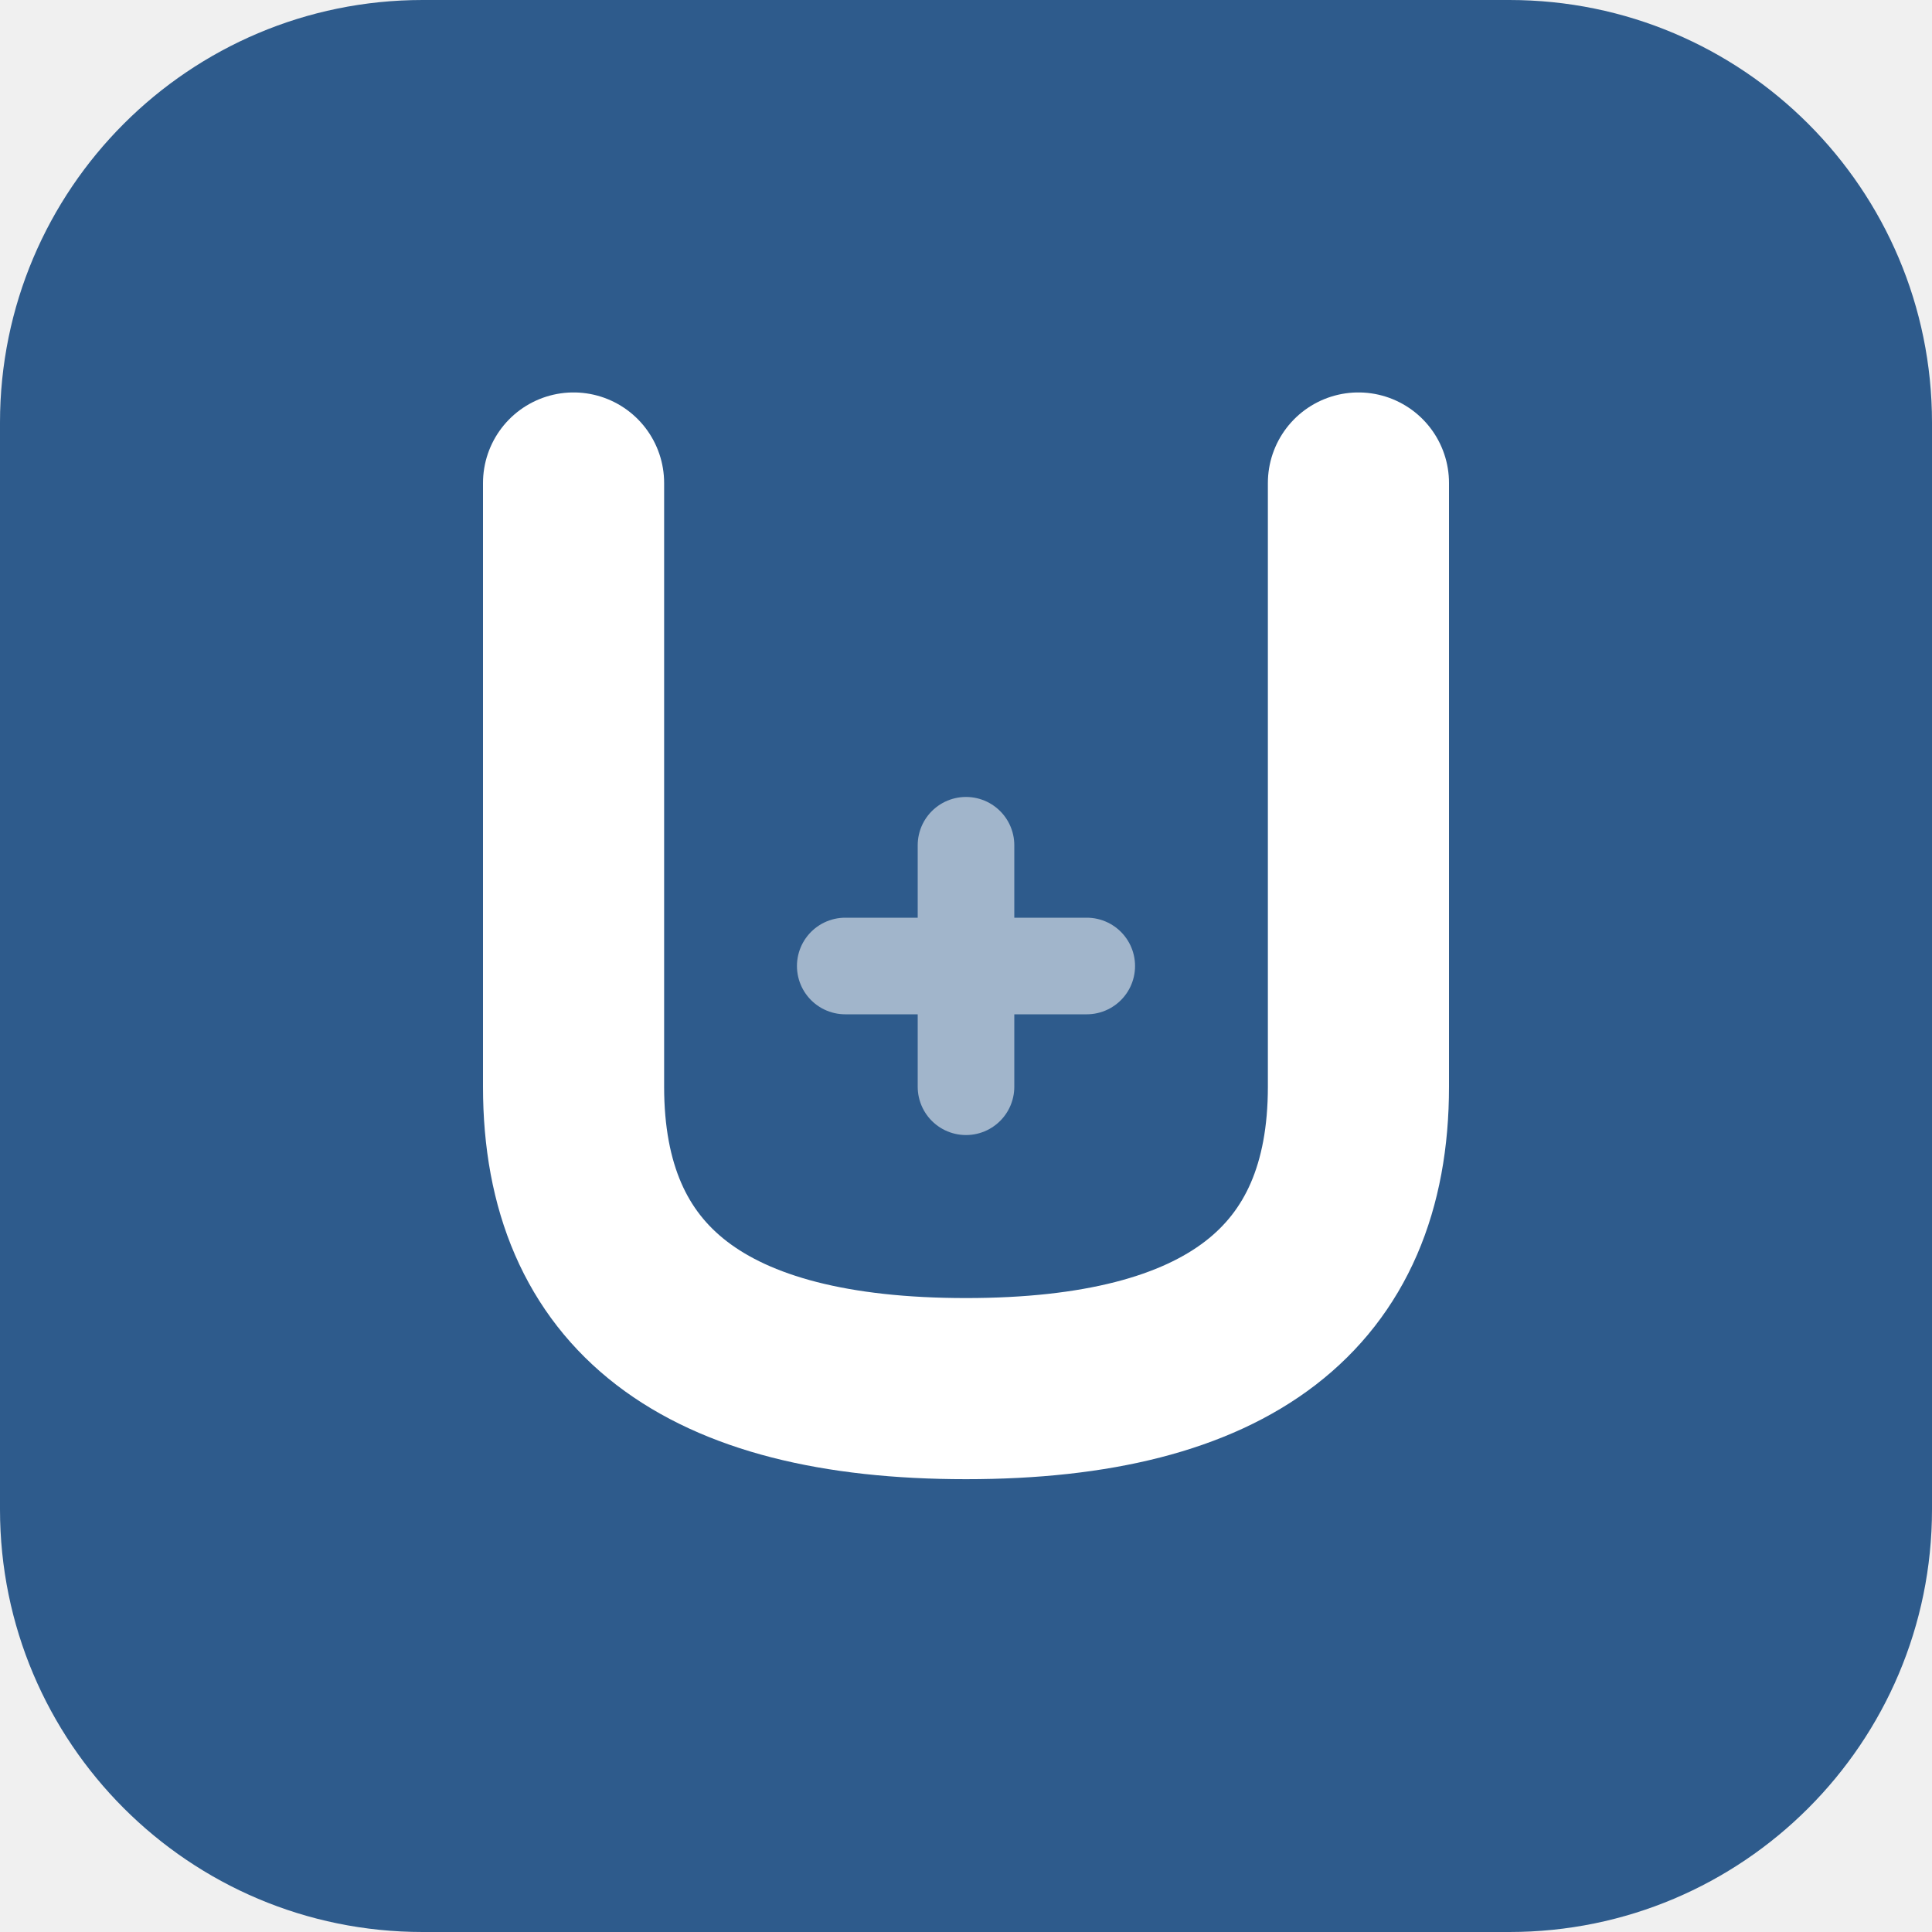
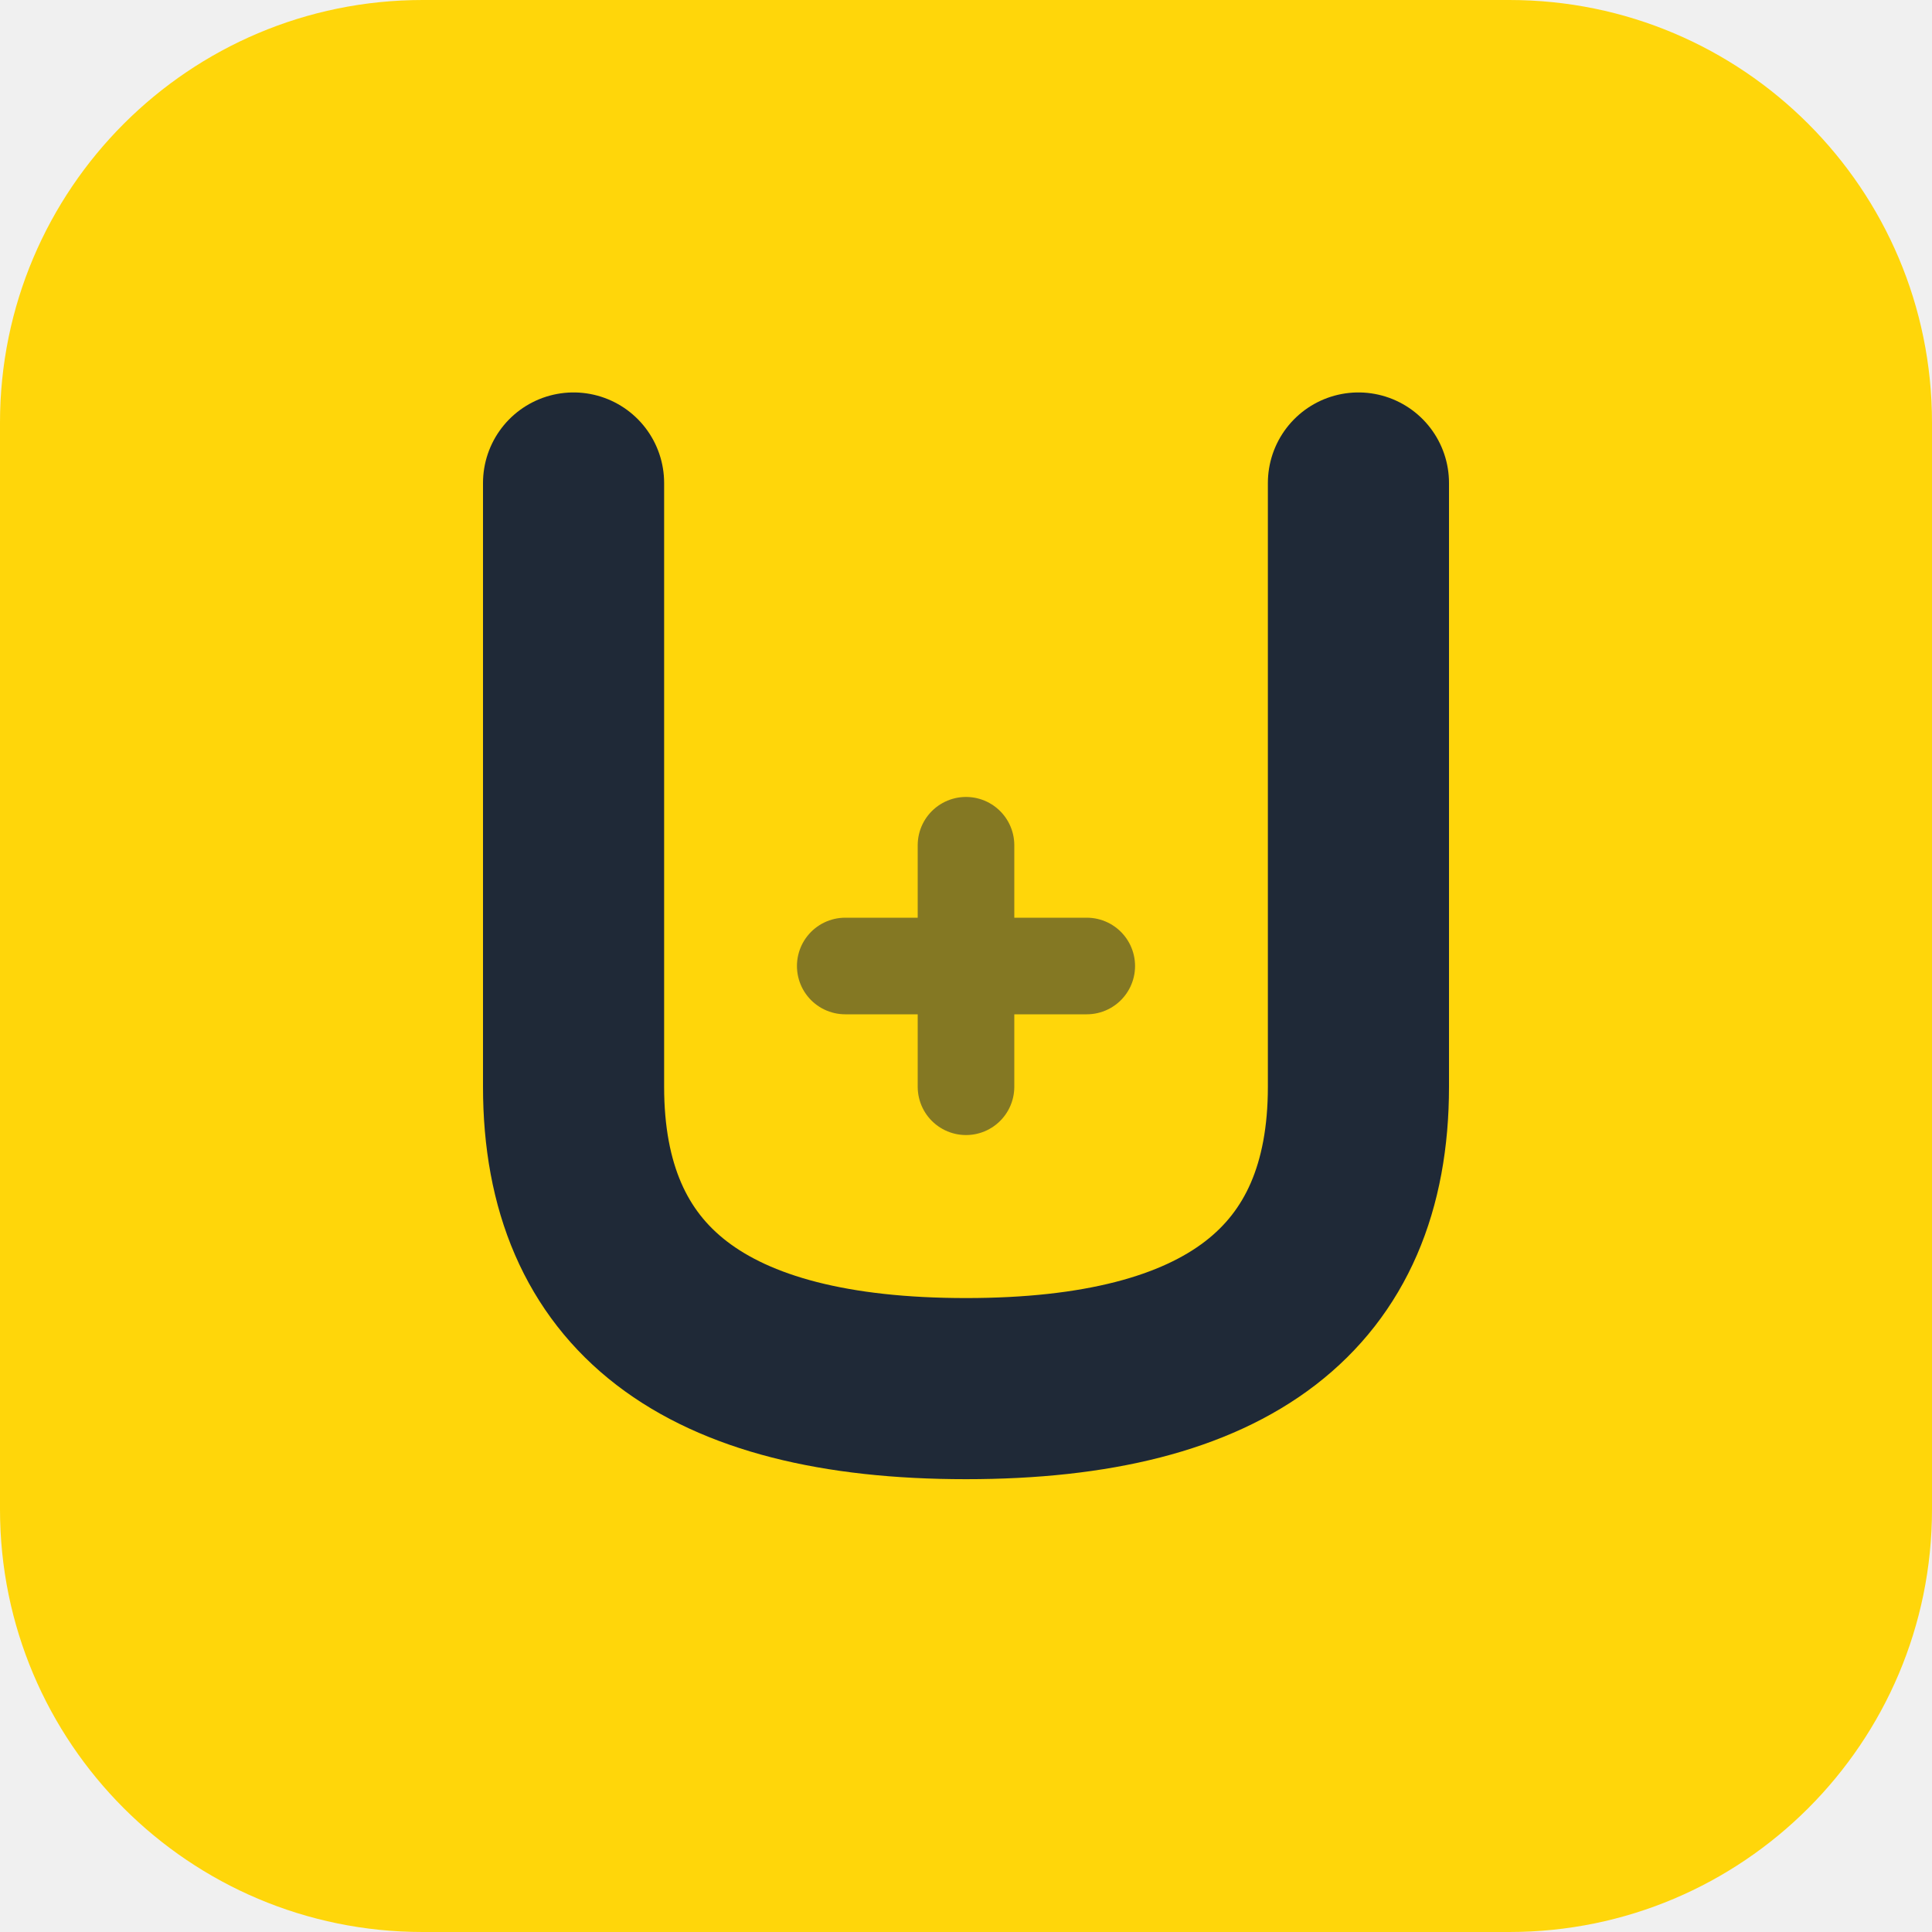
<svg xmlns="http://www.w3.org/2000/svg" viewBox="0 0 32 32" width="32" height="32">
-   <rect width="32" height="32" rx="7" fill="#2E5B8C" />
-   <path d="M 9.5 8 L 9.5 18 Q 9.5 23 16 23 Q 22.5 23 22.5 18 L 22.5 8" stroke="#FFFFFF" stroke-width="3" fill="none" stroke-linecap="round" stroke-linejoin="round" />
-   <g stroke="#FFFFFF" stroke-width="1.6" stroke-linecap="round" opacity="0.55">
+   <rect width="32" height="32" rx="7" fill="#FFD60A" />
+   <path d="M 9.5 8 L 9.5 18 Q 9.5 23 16 23 Q 22.5 23 22.5 18 L 22.5 8" stroke="#1F2937" stroke-width="3" fill="none" stroke-linecap="round" stroke-linejoin="round" />
+   <g stroke="#1F2937" stroke-width="1.6" stroke-linecap="round" opacity="0.55">
    <line x1="16" y1="14" x2="16" y2="18" />
    <line x1="14" y1="16" x2="18" y2="16" />
  </g>
</svg>
